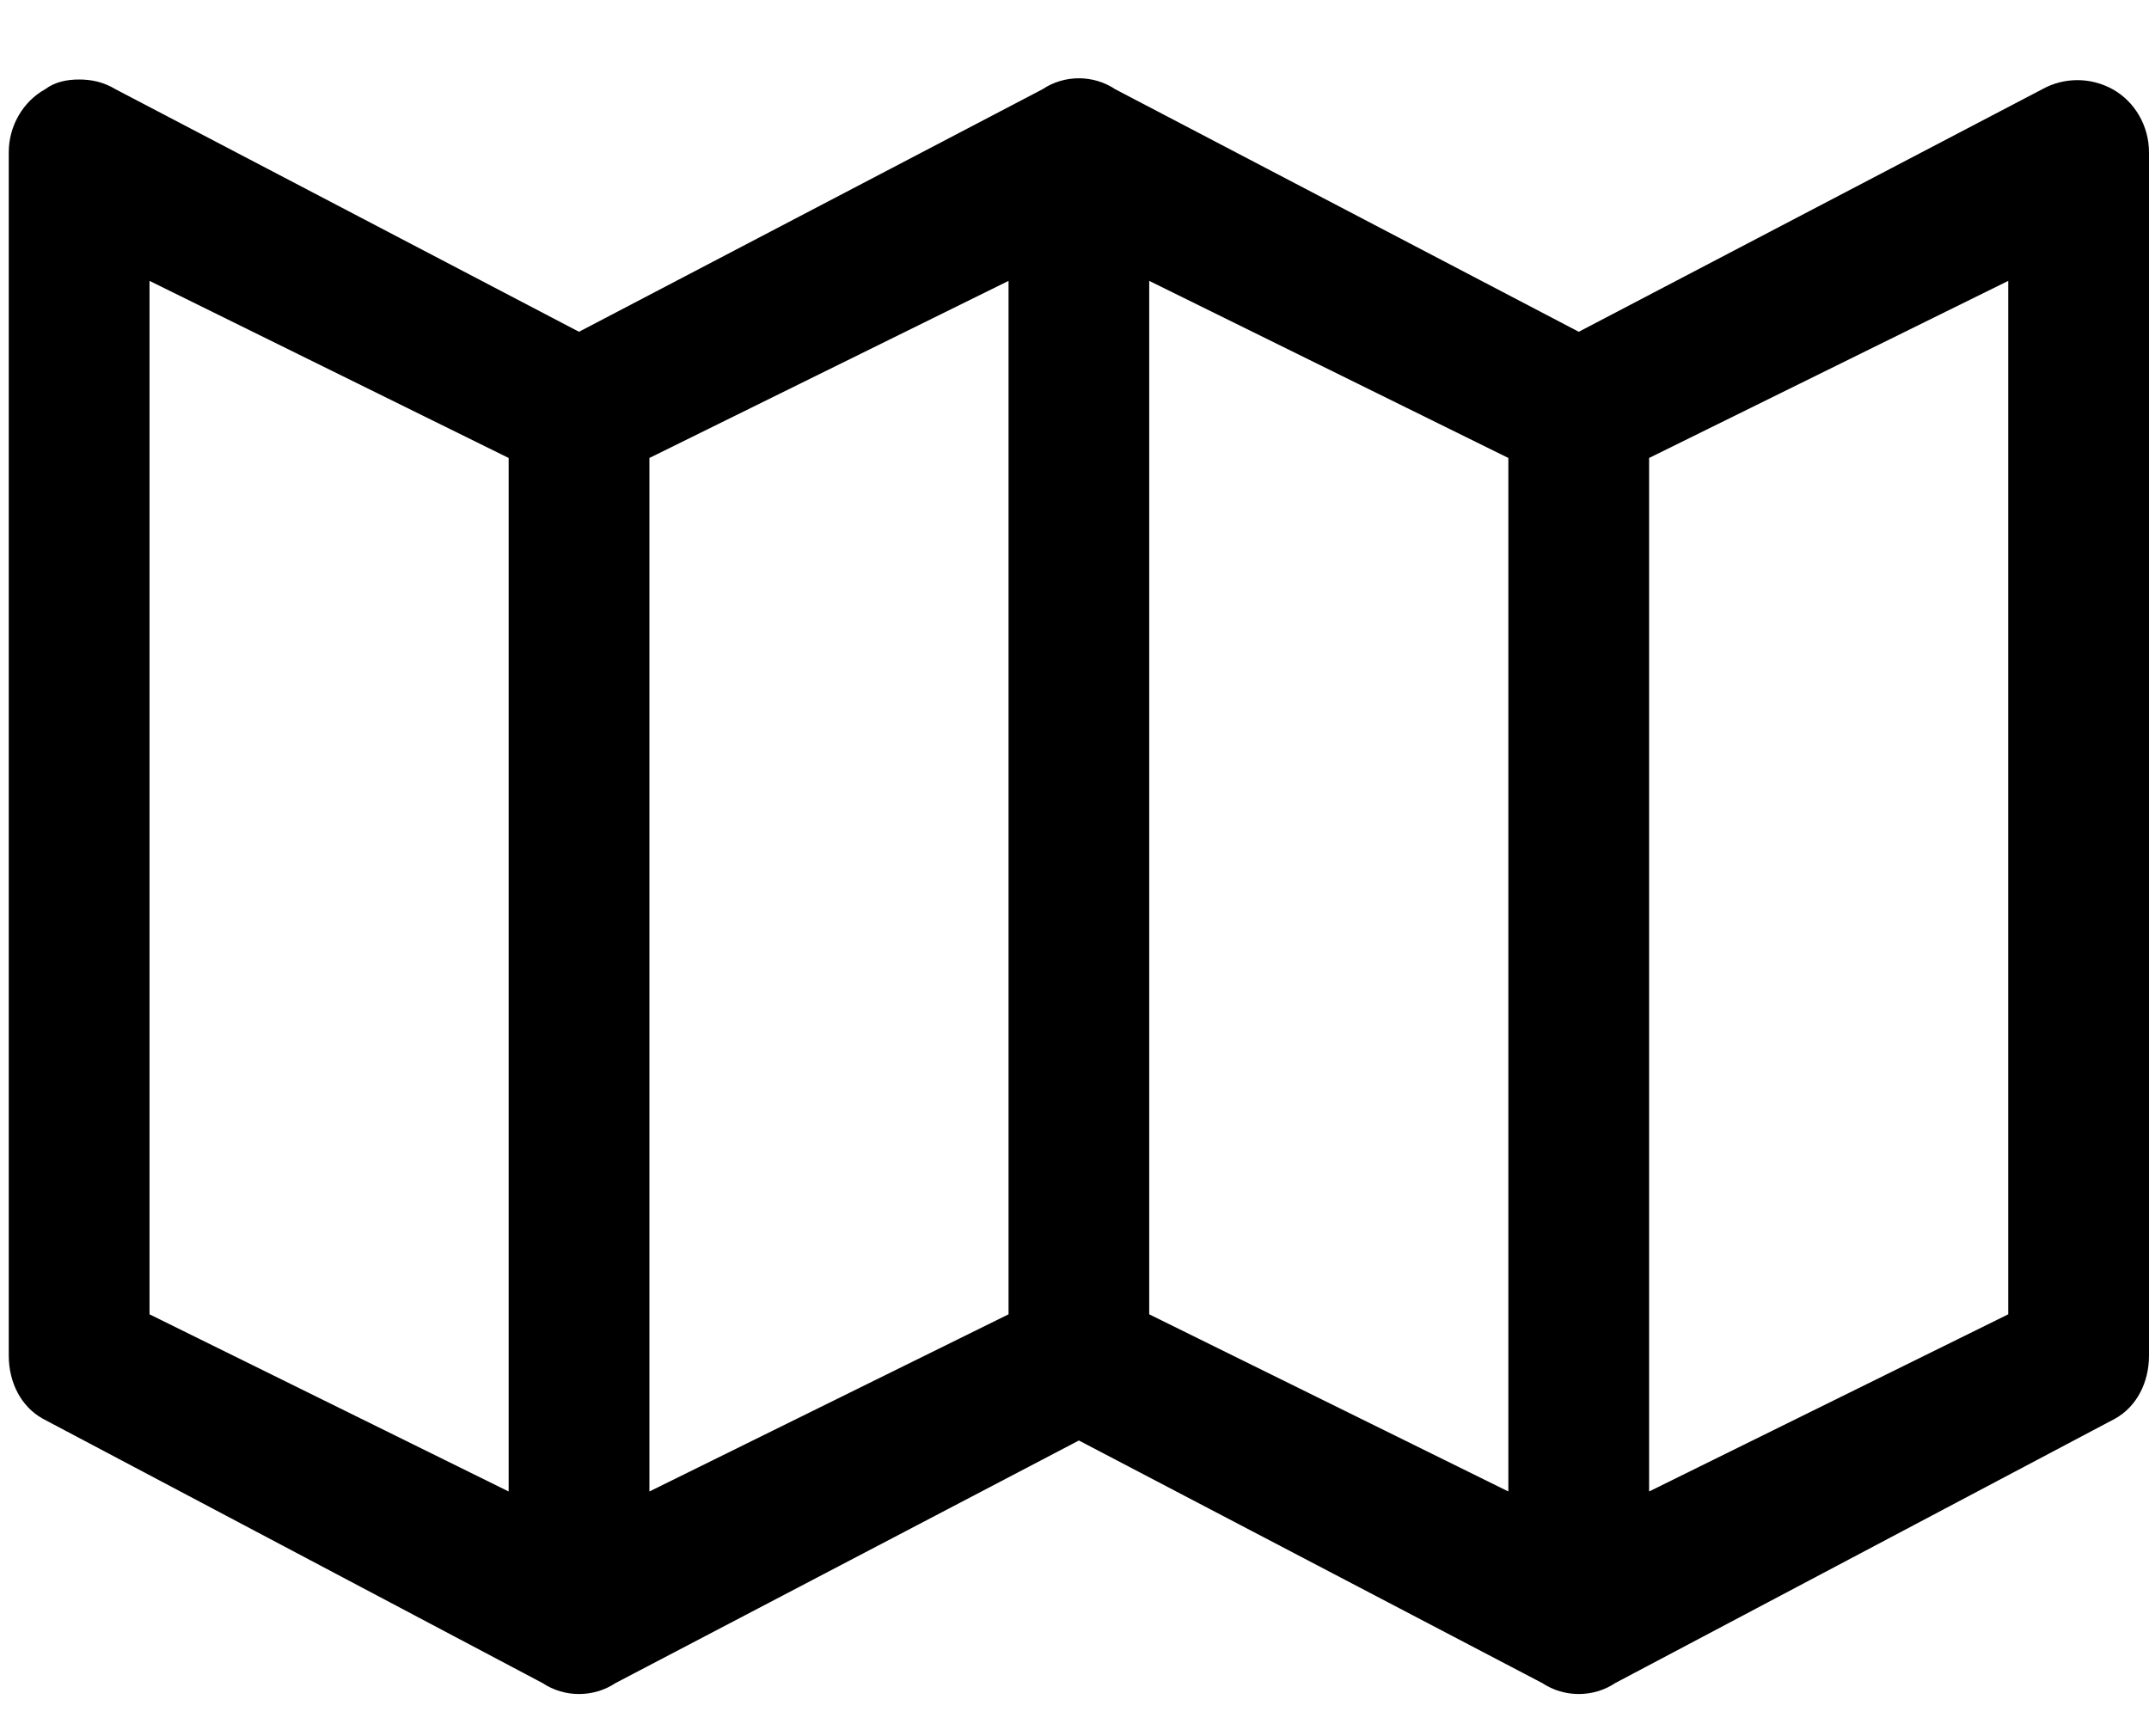
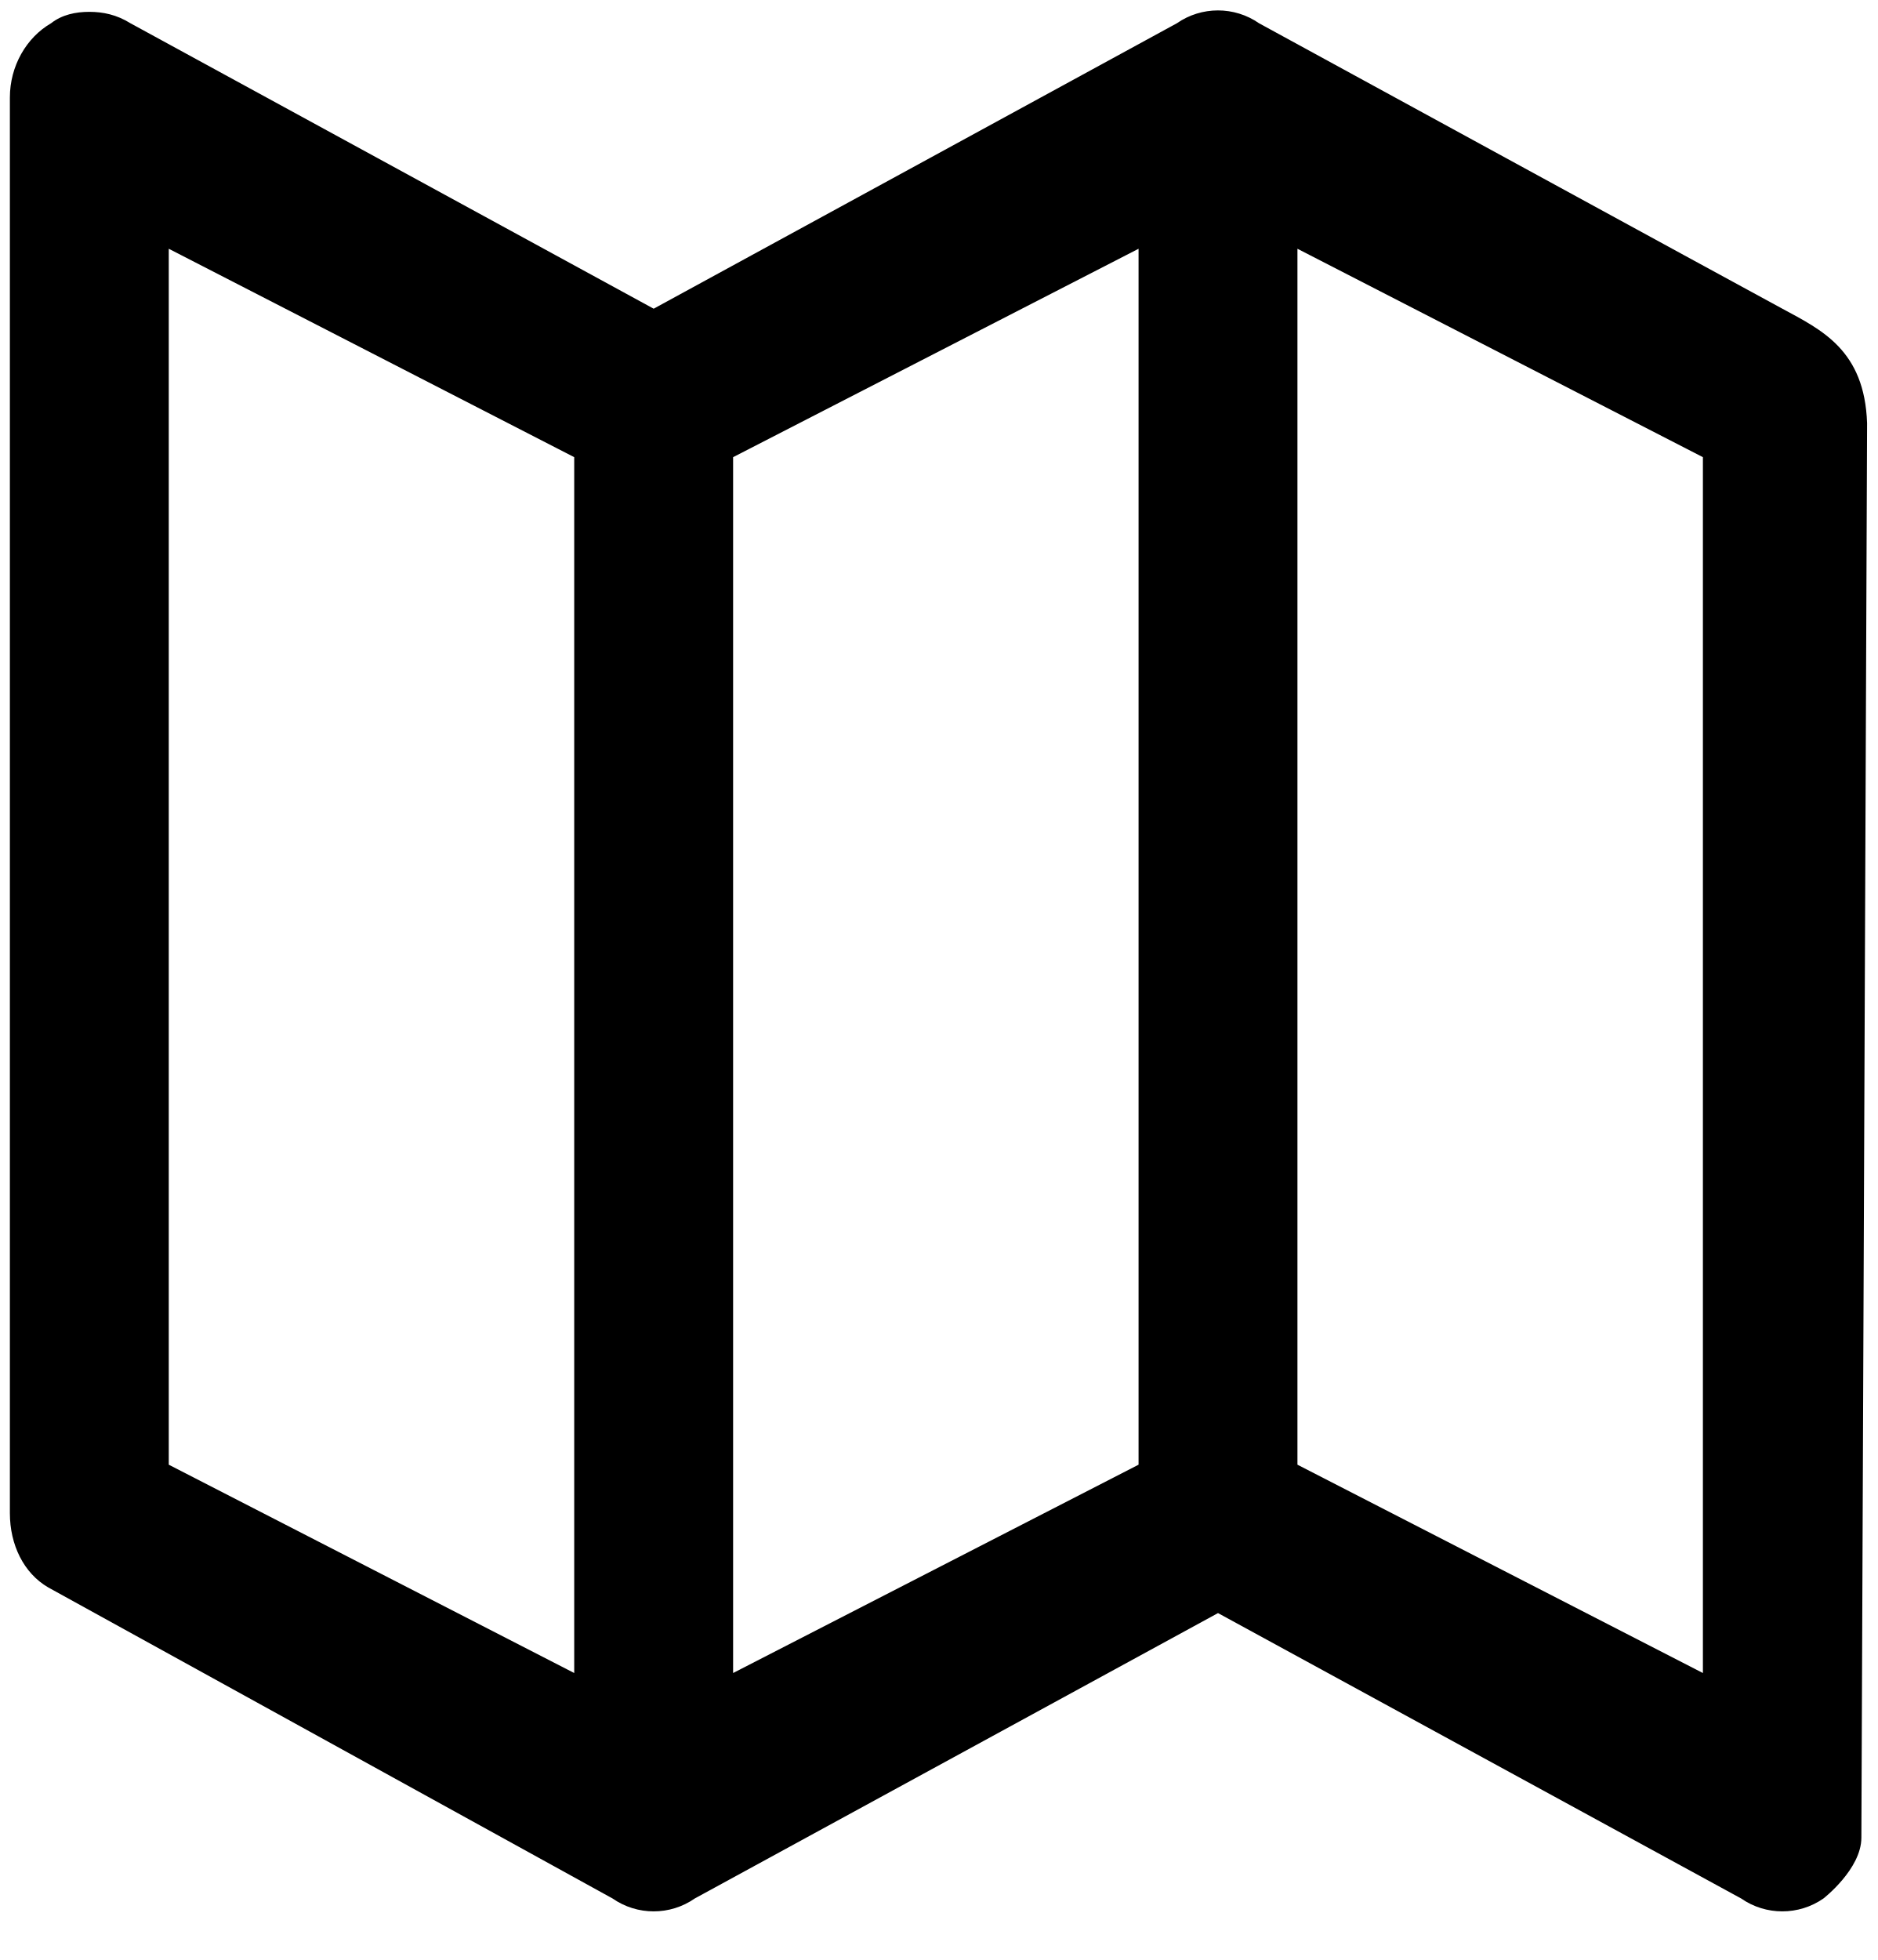
- <svg xmlns="http://www.w3.org/2000/svg" width="26px" height="21px" viewBox="0 0 26 21" version="1.1">
+ <svg xmlns="http://www.w3.org/2000/svg" width="23px" height="24px" viewBox="0 0 23 24" version="1.1">
  <defs />
  <g id="Page-1" stroke="none" stroke-width="1" fill="none" fill-rule="evenodd">
-     <g id="Artboard-1" transform="translate(-23, -58)" fill="#000000">
-       <g id="map" transform="translate(23, 58)">
-         <path d="M0.517,17.168 L6.565,20.368 C6.829,20.544 7.181,20.544 7.446,20.368 L13.053,17.432 L18.66,20.368 C18.925,20.544 19.277,20.544 19.541,20.368 L25.589,17.168 C25.853,17.021 26,16.727 26,16.405 L26,1.843 C26,1.52 25.824,1.226 25.56,1.08 C25.295,0.933 24.972,0.933 24.708,1.08 L19.101,4.015 L13.493,1.08 C13.229,0.903 12.877,0.903 12.613,1.08 L7.005,4.015 L1.398,1.08 C1.251,0.991 1.104,0.962 0.957,0.962 C0.811,0.962 0.664,0.991 0.546,1.08 C0.282,1.226 0.106,1.52 0.106,1.843 L0.106,16.405 C0.106,16.727 0.253,17.021 0.517,17.168 L0.517,17.168 Z M19.952,5.542 L24.297,3.399 L24.297,15.905 L19.952,18.049 L19.952,5.542 L19.952,5.542 Z M13.904,3.399 L18.249,5.542 L18.249,18.049 L13.904,15.905 L13.904,3.399 L13.904,3.399 Z M7.857,5.542 L12.202,3.399 L12.202,15.905 L7.857,18.049 L7.857,5.542 L7.857,5.542 Z M1.809,3.399 L6.154,5.542 L6.154,18.049 L1.809,15.905 L1.809,3.399 L1.809,3.399 Z" id="Shape" />
+     <g id="Artboard-1" transform="translate(-25, -59)" fill="#000000">
+       <g id="map" transform="translate(25, 58)">
+         <path d="M7.503,24.247 C7.805,24.457 8.207,24.457 8.509,24.247 L14.918,20.752 L21.326,24.247 C21.628,24.457 22.031,24.457 22.333,24.247 C22.333,24.247 22.798,23.887 22.798,23.502 L22.868,6.182 C22.837,5.287 22.313,5.041 21.83,4.78 C21.346,4.519 15.421,1.285 15.421,1.285 C15.119,1.075 14.716,1.075 14.414,1.285 L8.006,4.78 L1.598,1.285 C1.43,1.18 1.262,1.145 1.094,1.145 C0.926,1.145 0.759,1.18 0.625,1.285 C0.323,1.46 0.121,1.809 0.121,2.194 L0.121,19.529 C0.121,19.914 0.289,20.263 0.591,20.438 L7.503,24.247 Z M15.891,4.046 L20.857,6.598 L20.857,21.486 L15.891,18.935 L15.891,4.046 L15.891,4.046 Z M8.979,6.598 L13.945,4.046 L13.945,18.935 L8.979,21.486 L8.979,6.598 L8.979,6.598 Z M2.067,4.046 L7.033,6.598 L7.033,21.486 L2.067,18.935 L2.067,4.046 L2.067,4.046 Z" id="Shape" />
      </g>
    </g>
  </g>
</svg>
